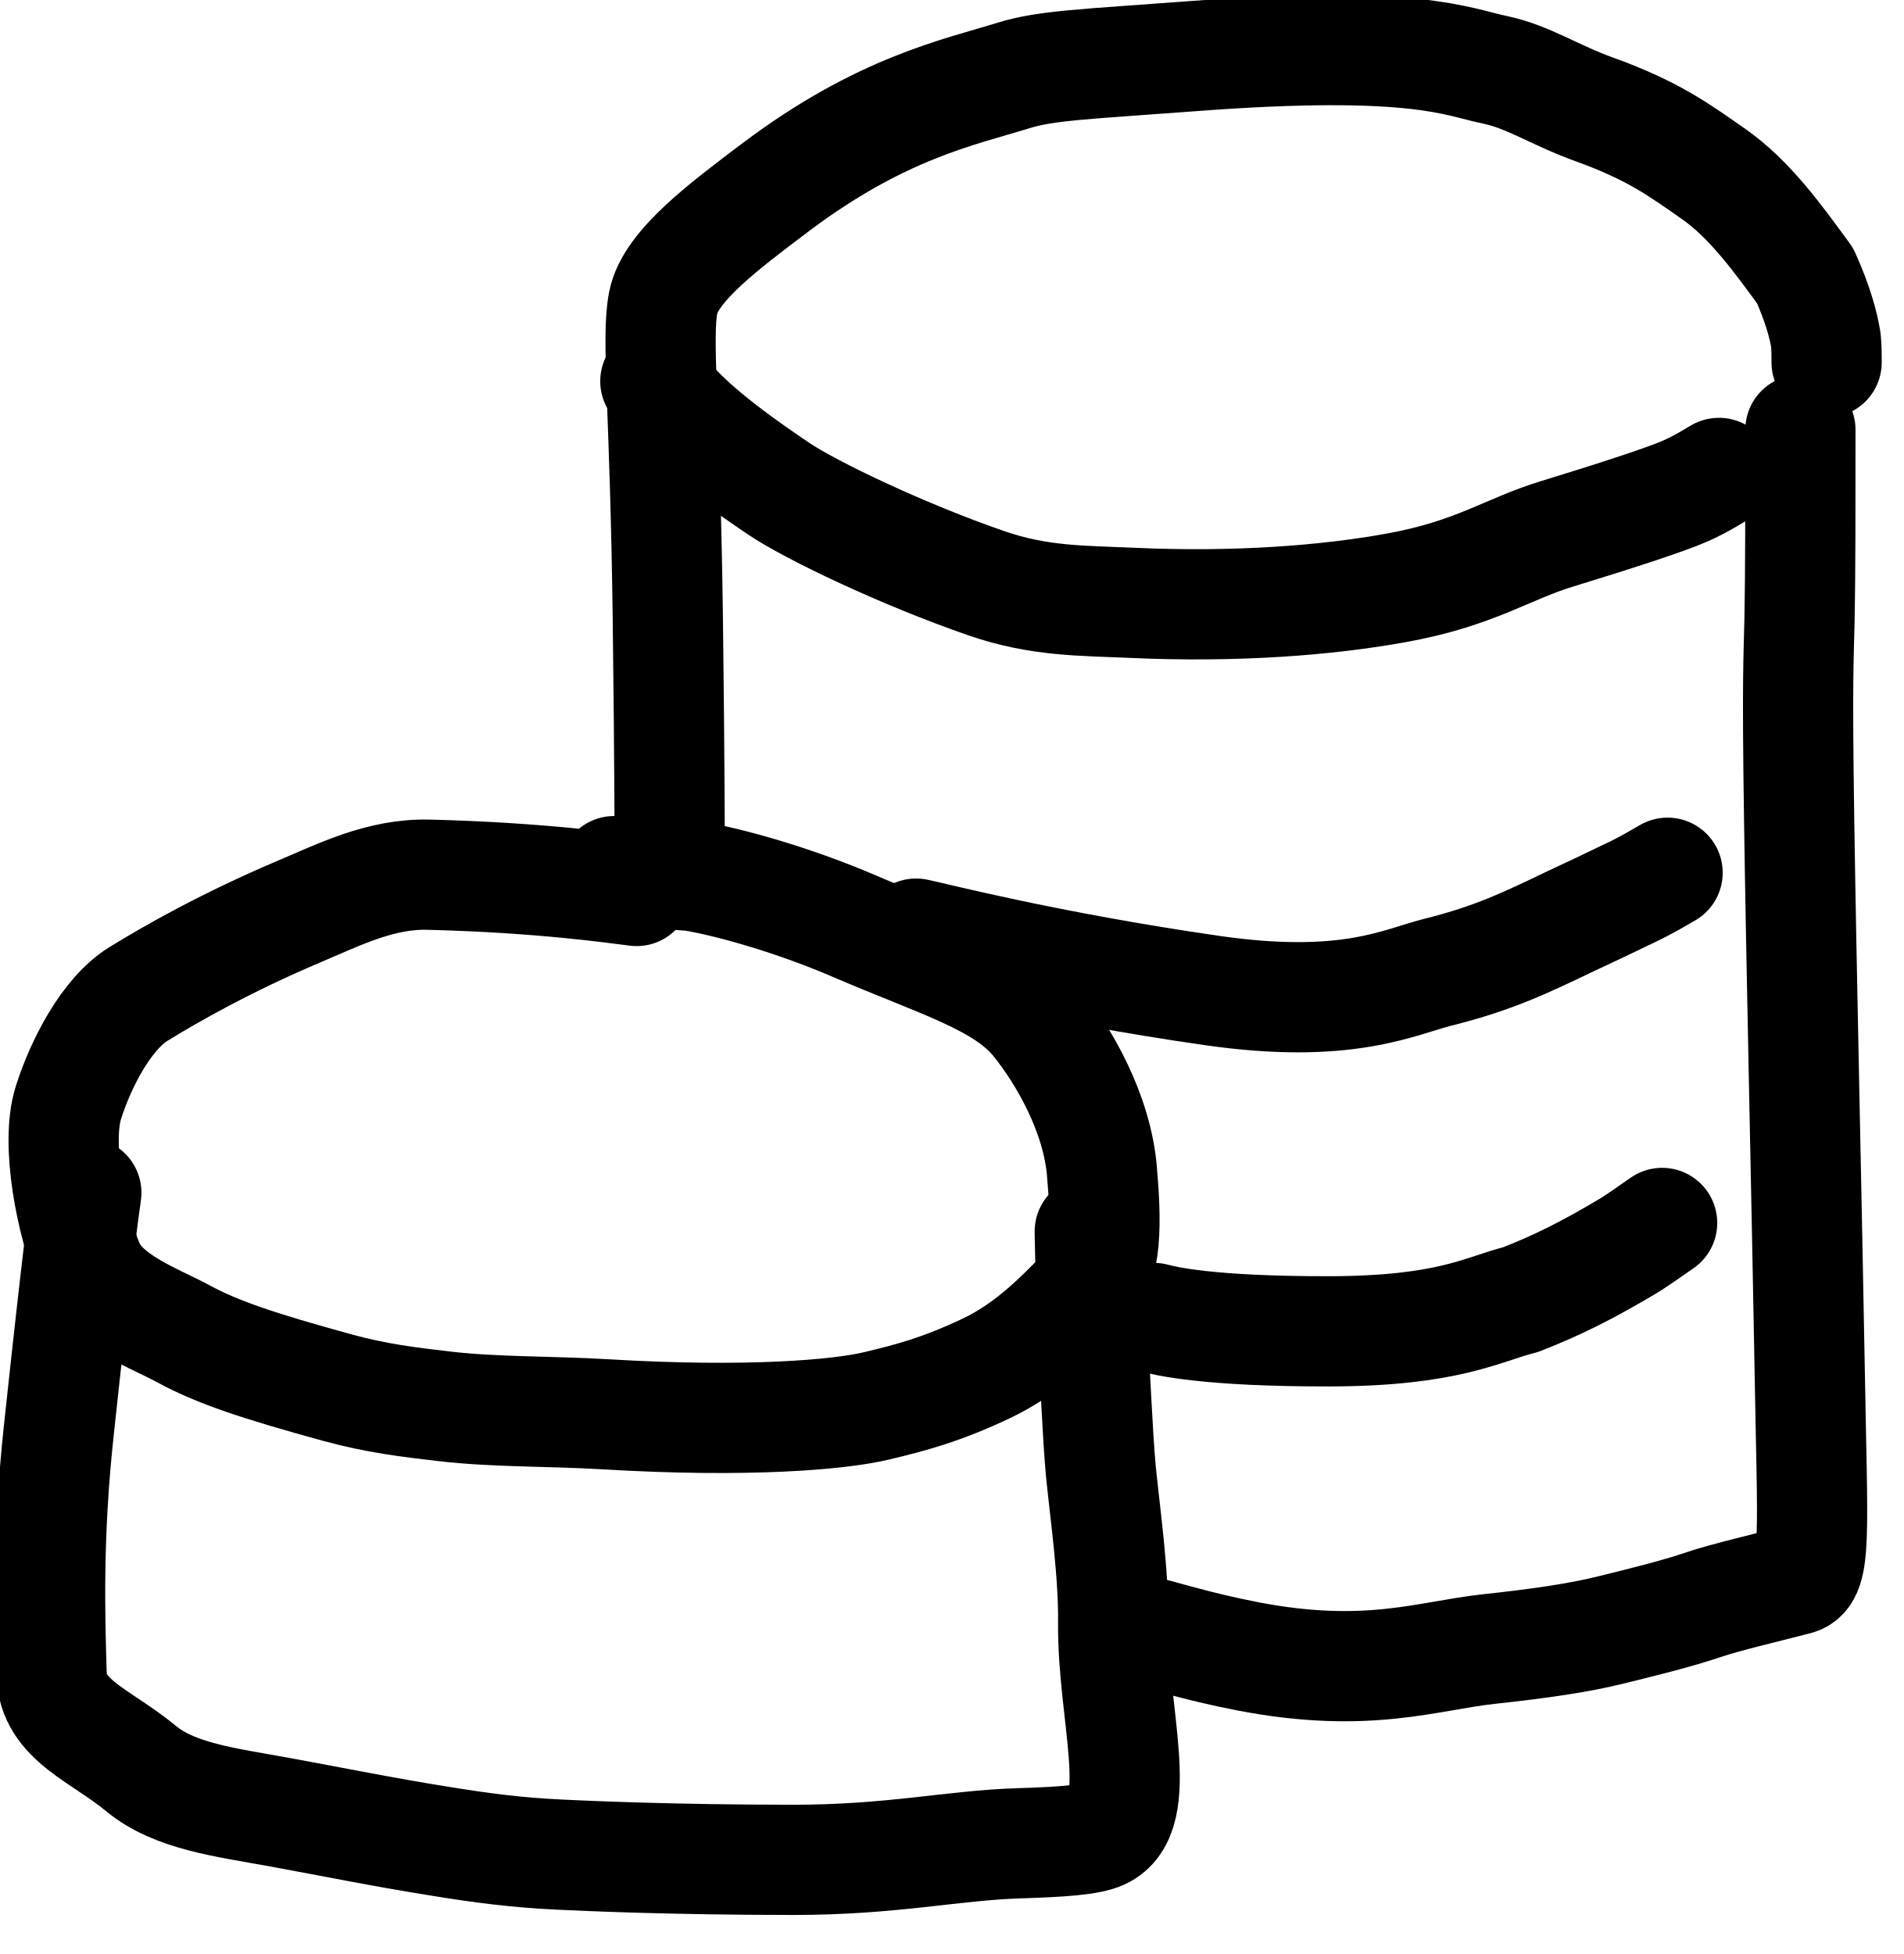
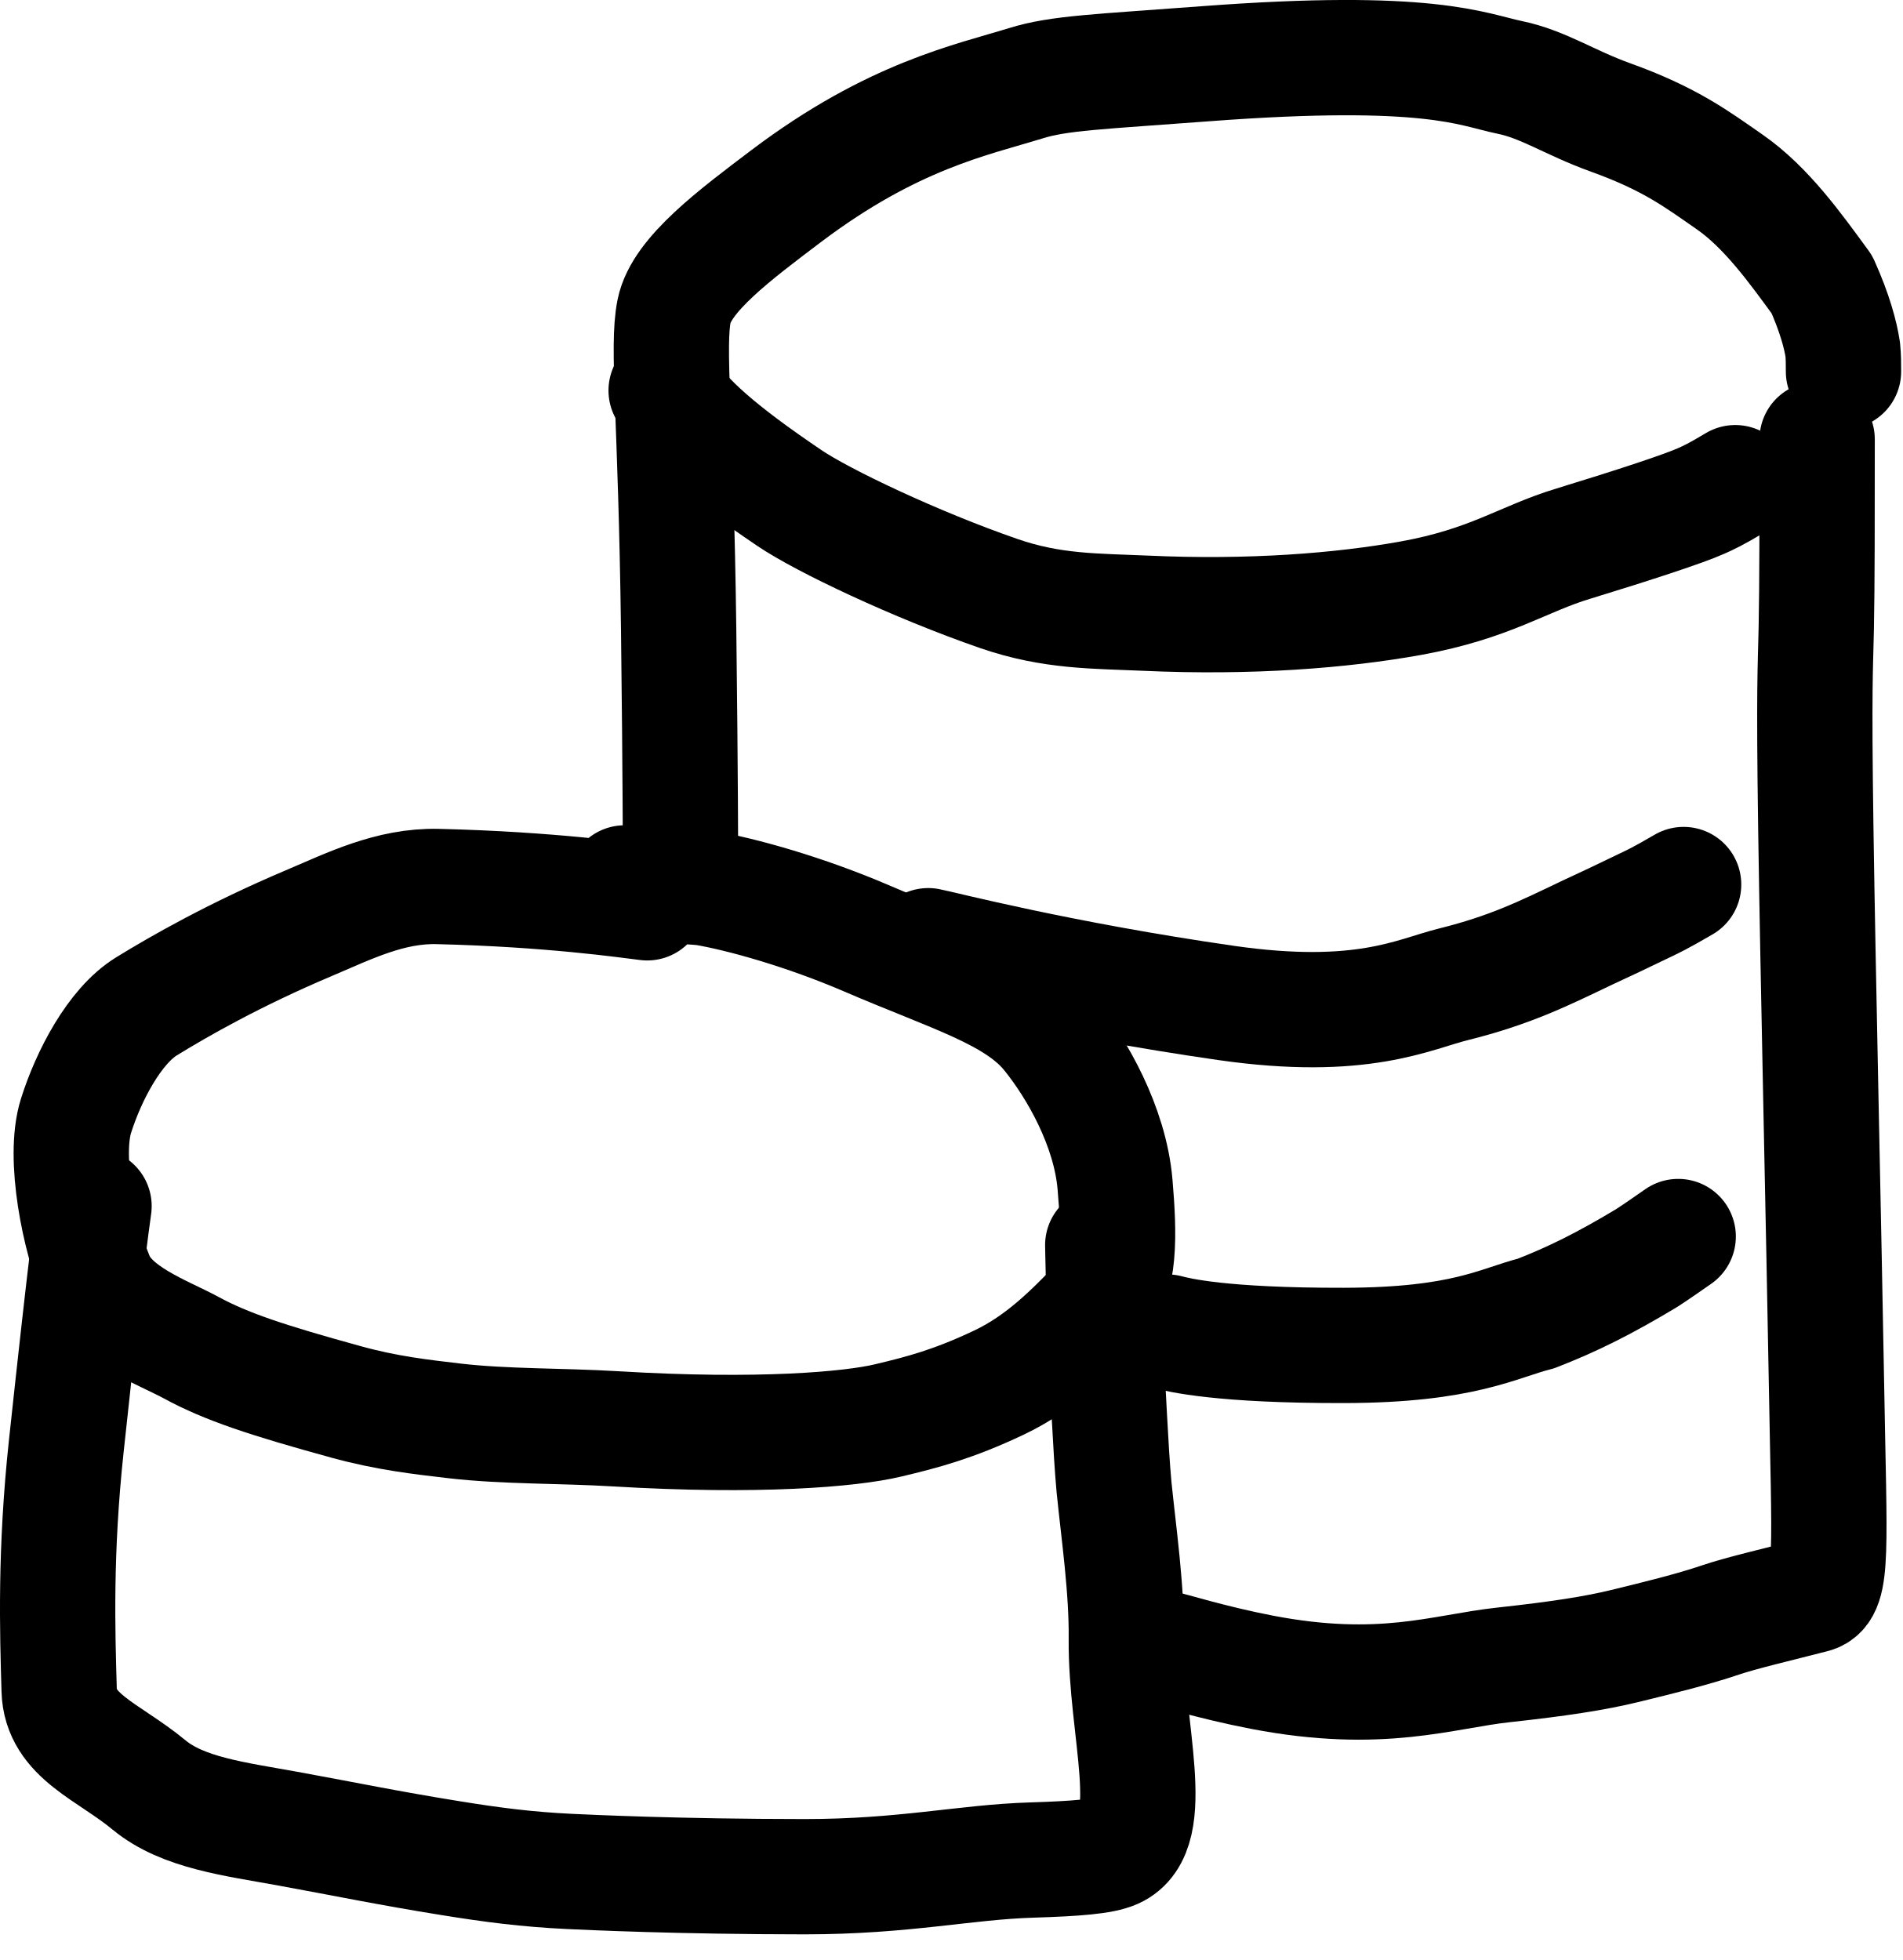
- <svg xmlns="http://www.w3.org/2000/svg" width="38" height="39" viewBox="0 0 38 39" fill="none">
-   <path d="M12.706 17.783C12.306 17.734 10.793 17.512 8.546 17.458C7.6 17.436 6.785 17.848 5.973 18.192C4.508 18.813 3.41 19.44 2.76 19.841C2.13 20.23 1.616 21.216 1.365 22.009C1.102 22.84 1.435 24.449 1.774 25.247C2.078 25.961 3.095 26.314 3.658 26.62C4.342 26.992 5.155 27.262 6.734 27.696C7.517 27.911 8.176 27.988 8.843 28.066L8.879 28.07C9.88 28.187 11.001 28.163 12.085 28.228C14.912 28.397 16.743 28.239 17.489 28.061C18.183 27.896 18.786 27.737 19.681 27.314C20.54 26.907 21.146 26.274 21.67 25.736C22.106 25.29 22.078 24.373 21.993 23.375C21.896 22.223 21.237 21.072 20.683 20.387C20.026 19.576 18.78 19.229 17.061 18.489C15.86 17.972 14.579 17.609 13.823 17.483C13.564 17.461 13.225 17.447 12.948 17.432C12.672 17.417 12.468 17.402 12.258 17.387" stroke-width="2.2" stroke-linecap="round" stroke-linejoin="round" stroke="black" />
-   <path d="M1.723 23.806C1.664 24.23 1.567 24.886 1.172 28.567C0.949 30.641 0.994 32.204 1.029 33.376L1.03 33.417C1.056 34.335 2.003 34.627 2.817 35.3C3.484 35.853 4.514 35.975 5.559 36.165C6.758 36.384 7.536 36.549 8.798 36.752C9.64 36.888 10.325 36.977 11.167 37.016L11.202 37.018C11.664 37.04 13.383 37.12 15.833 37.121C17.814 37.121 19.015 36.831 20.343 36.79C21.22 36.763 21.743 36.722 21.984 36.613C22.878 36.208 22.2 34.186 22.218 32.405C22.228 31.406 22.069 30.317 21.973 29.377C21.902 28.597 21.86 27.441 21.794 26.416C21.779 25.991 21.765 25.296 21.75 24.579" stroke-width="2.2" stroke-linecap="round" stroke-linejoin="round" stroke="black" />
-   <path d="M22.878 32.566C23.109 32.609 23.881 32.863 24.916 33.061C27.286 33.516 28.494 33.046 29.713 32.914C30.775 32.799 31.518 32.688 32.141 32.535C32.767 32.38 33.432 32.22 34.028 32.019C34.432 31.883 35.128 31.721 35.859 31.532C36.258 31.429 36.176 30.625 36.119 27.325C36.07 24.457 35.949 19.165 35.908 16.305C35.866 13.445 35.9 13.176 35.917 12.325C35.934 11.474 35.934 10.048 35.934 8.579V8.579" stroke-width="2.2" stroke-linecap="round" stroke-linejoin="round" stroke="black" />
-   <path d="M13.366 16.939C13.366 16.91 13.366 15.316 13.329 12.348C13.275 8.102 13.095 6.748 13.239 6.031C13.385 5.308 14.455 4.512 15.465 3.749C17.58 2.152 19.15 1.841 20.222 1.508C20.884 1.302 21.666 1.282 23.784 1.122C28.24 0.785 29.079 1.237 29.827 1.391C30.501 1.53 31.014 1.893 31.827 2.186C33.025 2.617 33.555 3.024 34.191 3.465C34.922 3.971 35.496 4.776 36.028 5.503C36.283 6.07 36.399 6.506 36.443 6.795C36.457 6.941 36.457 7.085 36.457 7.233" stroke-width="2.2" stroke-linecap="round" stroke-linejoin="round" stroke="black" />
-   <path d="M13.08 7.609C13.441 8.188 14.148 8.813 15.531 9.747C16.193 10.194 18.032 11.069 19.686 11.641C20.747 12.008 21.612 11.987 22.596 12.032C24.67 12.127 26.489 11.983 27.867 11.733C29.45 11.447 30.083 10.955 31.09 10.651C32.329 10.272 33.293 9.953 33.628 9.804C33.785 9.734 33.914 9.676 34.308 9.439" stroke-width="2.2" stroke-linecap="round" stroke-linejoin="round" stroke="black" />
-   <path d="M18.284 18.634C18.515 18.677 20.896 19.296 24.199 19.771C26.891 20.157 27.919 19.599 28.712 19.401C29.822 19.125 30.486 18.799 31.351 18.385C31.709 18.22 32.093 18.036 32.493 17.843C32.672 17.758 32.801 17.7 33.283 17.419" stroke-width="2.2" stroke-linecap="round" stroke-linejoin="round" stroke="black" />
-   <path d="M23.031 26.306C23.253 26.364 24.096 26.576 26.54 26.572C28.921 26.567 29.602 26.125 30.35 25.939C31.071 25.658 31.692 25.351 32.547 24.838C32.752 24.704 32.896 24.602 33.174 24.409" stroke-width="2.2" stroke-linecap="round" stroke-linejoin="round" stroke="black" />
+ <svg xmlns="http://www.w3.org/2000/svg" width="33" height="34" viewBox="0 0 33 34" fill="none">
+   <path d="M11.226 15.661C10.877 15.619 9.556 15.425 7.592 15.378C6.766 15.358 6.054 15.718 5.344 16.019C4.065 16.561 3.106 17.109 2.538 17.459C1.987 17.799 1.538 18.66 1.319 19.354C1.089 20.079 1.38 21.485 1.676 22.182C1.941 22.806 2.83 23.114 3.322 23.381C3.92 23.706 4.63 23.942 6.01 24.321C6.705 24.512 7.29 24.579 7.883 24.648C8.758 24.75 9.736 24.729 10.684 24.786C13.153 24.934 14.753 24.796 15.404 24.64C16.011 24.496 16.537 24.357 17.32 23.987C18.07 23.633 18.599 23.079 19.057 22.61C19.438 22.22 19.414 21.419 19.34 20.546C19.254 19.54 18.679 18.534 18.195 17.936C17.621 17.228 16.533 16.925 15.031 16.278C13.981 15.826 12.862 15.509 12.202 15.4C11.976 15.38 11.68 15.367 11.438 15.355C11.196 15.342 11.018 15.329 10.835 15.316" stroke-width="2" stroke-linecap="round" stroke-linejoin="round" stroke="black" />
+   <path d="M1.631 20.923C1.58 21.293 1.496 21.866 1.15 25.083C0.953 26.915 0.996 28.291 1.026 29.319C1.049 30.121 1.876 30.376 2.587 30.965C3.17 31.447 4.07 31.554 4.983 31.72C6.03 31.911 6.71 32.055 7.813 32.233C8.548 32.352 9.146 32.429 9.882 32.464C10.235 32.48 11.759 32.554 13.958 32.555C15.688 32.555 16.738 32.301 17.897 32.266C18.664 32.242 19.121 32.206 19.331 32.111C20.112 31.758 19.52 29.991 19.536 28.435C19.545 27.562 19.405 26.611 19.322 25.79C19.26 25.108 19.223 24.099 19.166 23.203C19.153 22.832 19.14 22.224 19.127 21.599" stroke-width="2" stroke-linecap="round" stroke-linejoin="round" stroke="black" />
+   <path d="M20.112 28.576C20.314 28.613 20.989 28.835 21.892 29.009C23.963 29.406 25.018 28.995 26.084 28.88C27.011 28.779 27.66 28.682 28.204 28.548C28.752 28.413 29.332 28.274 29.853 28.098C30.206 27.979 30.814 27.838 31.453 27.673C31.801 27.583 31.729 26.88 31.68 23.997C31.637 21.492 31.531 16.869 31.495 14.37C31.459 11.872 31.488 11.637 31.503 10.893C31.518 10.15 31.518 8.904 31.518 7.621" stroke-width="2" stroke-linecap="round" stroke-linejoin="round" stroke="black" />
+   <path d="M11.803 14.924C11.803 14.899 11.803 13.507 11.771 10.914C11.724 7.204 11.566 6.021 11.692 5.395C11.819 4.764 12.755 4.068 13.637 3.401C15.484 2.006 16.856 1.734 17.793 1.444C18.37 1.264 19.054 1.246 20.904 1.106C24.797 0.812 25.53 1.207 26.183 1.342C26.772 1.463 27.22 1.78 27.931 2.036C28.977 2.412 29.44 2.768 29.996 3.153C30.634 3.595 31.136 4.299 31.6 4.934C31.823 5.429 31.924 5.81 31.962 6.063C31.975 6.19 31.975 6.315 31.975 6.445" stroke-width="2" stroke-linecap="round" stroke-linejoin="round" stroke="black" />
+   <path d="M11.554 6.774C11.869 7.279 12.487 7.825 13.695 8.641C14.273 9.032 15.88 9.796 17.324 10.296C18.251 10.617 19.007 10.598 19.867 10.637C21.679 10.72 23.268 10.594 24.471 10.377C25.855 10.126 26.407 9.697 27.287 9.431C28.37 9.1 29.212 8.822 29.504 8.691C29.641 8.63 29.754 8.579 30.098 8.373" stroke-width="2" stroke-linecap="round" stroke-linejoin="round" stroke="black" />
+   <path d="M16.1 16.405C16.301 16.442 18.381 16.983 21.267 17.398C23.619 17.736 24.516 17.247 25.209 17.075C26.179 16.834 26.759 16.549 27.514 16.187C27.827 16.043 28.163 15.883 28.512 15.714C28.669 15.639 28.782 15.589 29.202 15.344" stroke-width="2" stroke-linecap="round" stroke-linejoin="round" stroke="black" />
+   <path d="M20.247 23.107C20.441 23.158 21.177 23.343 23.312 23.339C25.392 23.335 25.987 22.949 26.64 22.786C27.27 22.541 27.813 22.273 28.56 21.824C28.739 21.708 28.864 21.619 29.108 21.45" stroke-width="2" stroke-linecap="round" stroke-linejoin="round" stroke="black" />
</svg>
